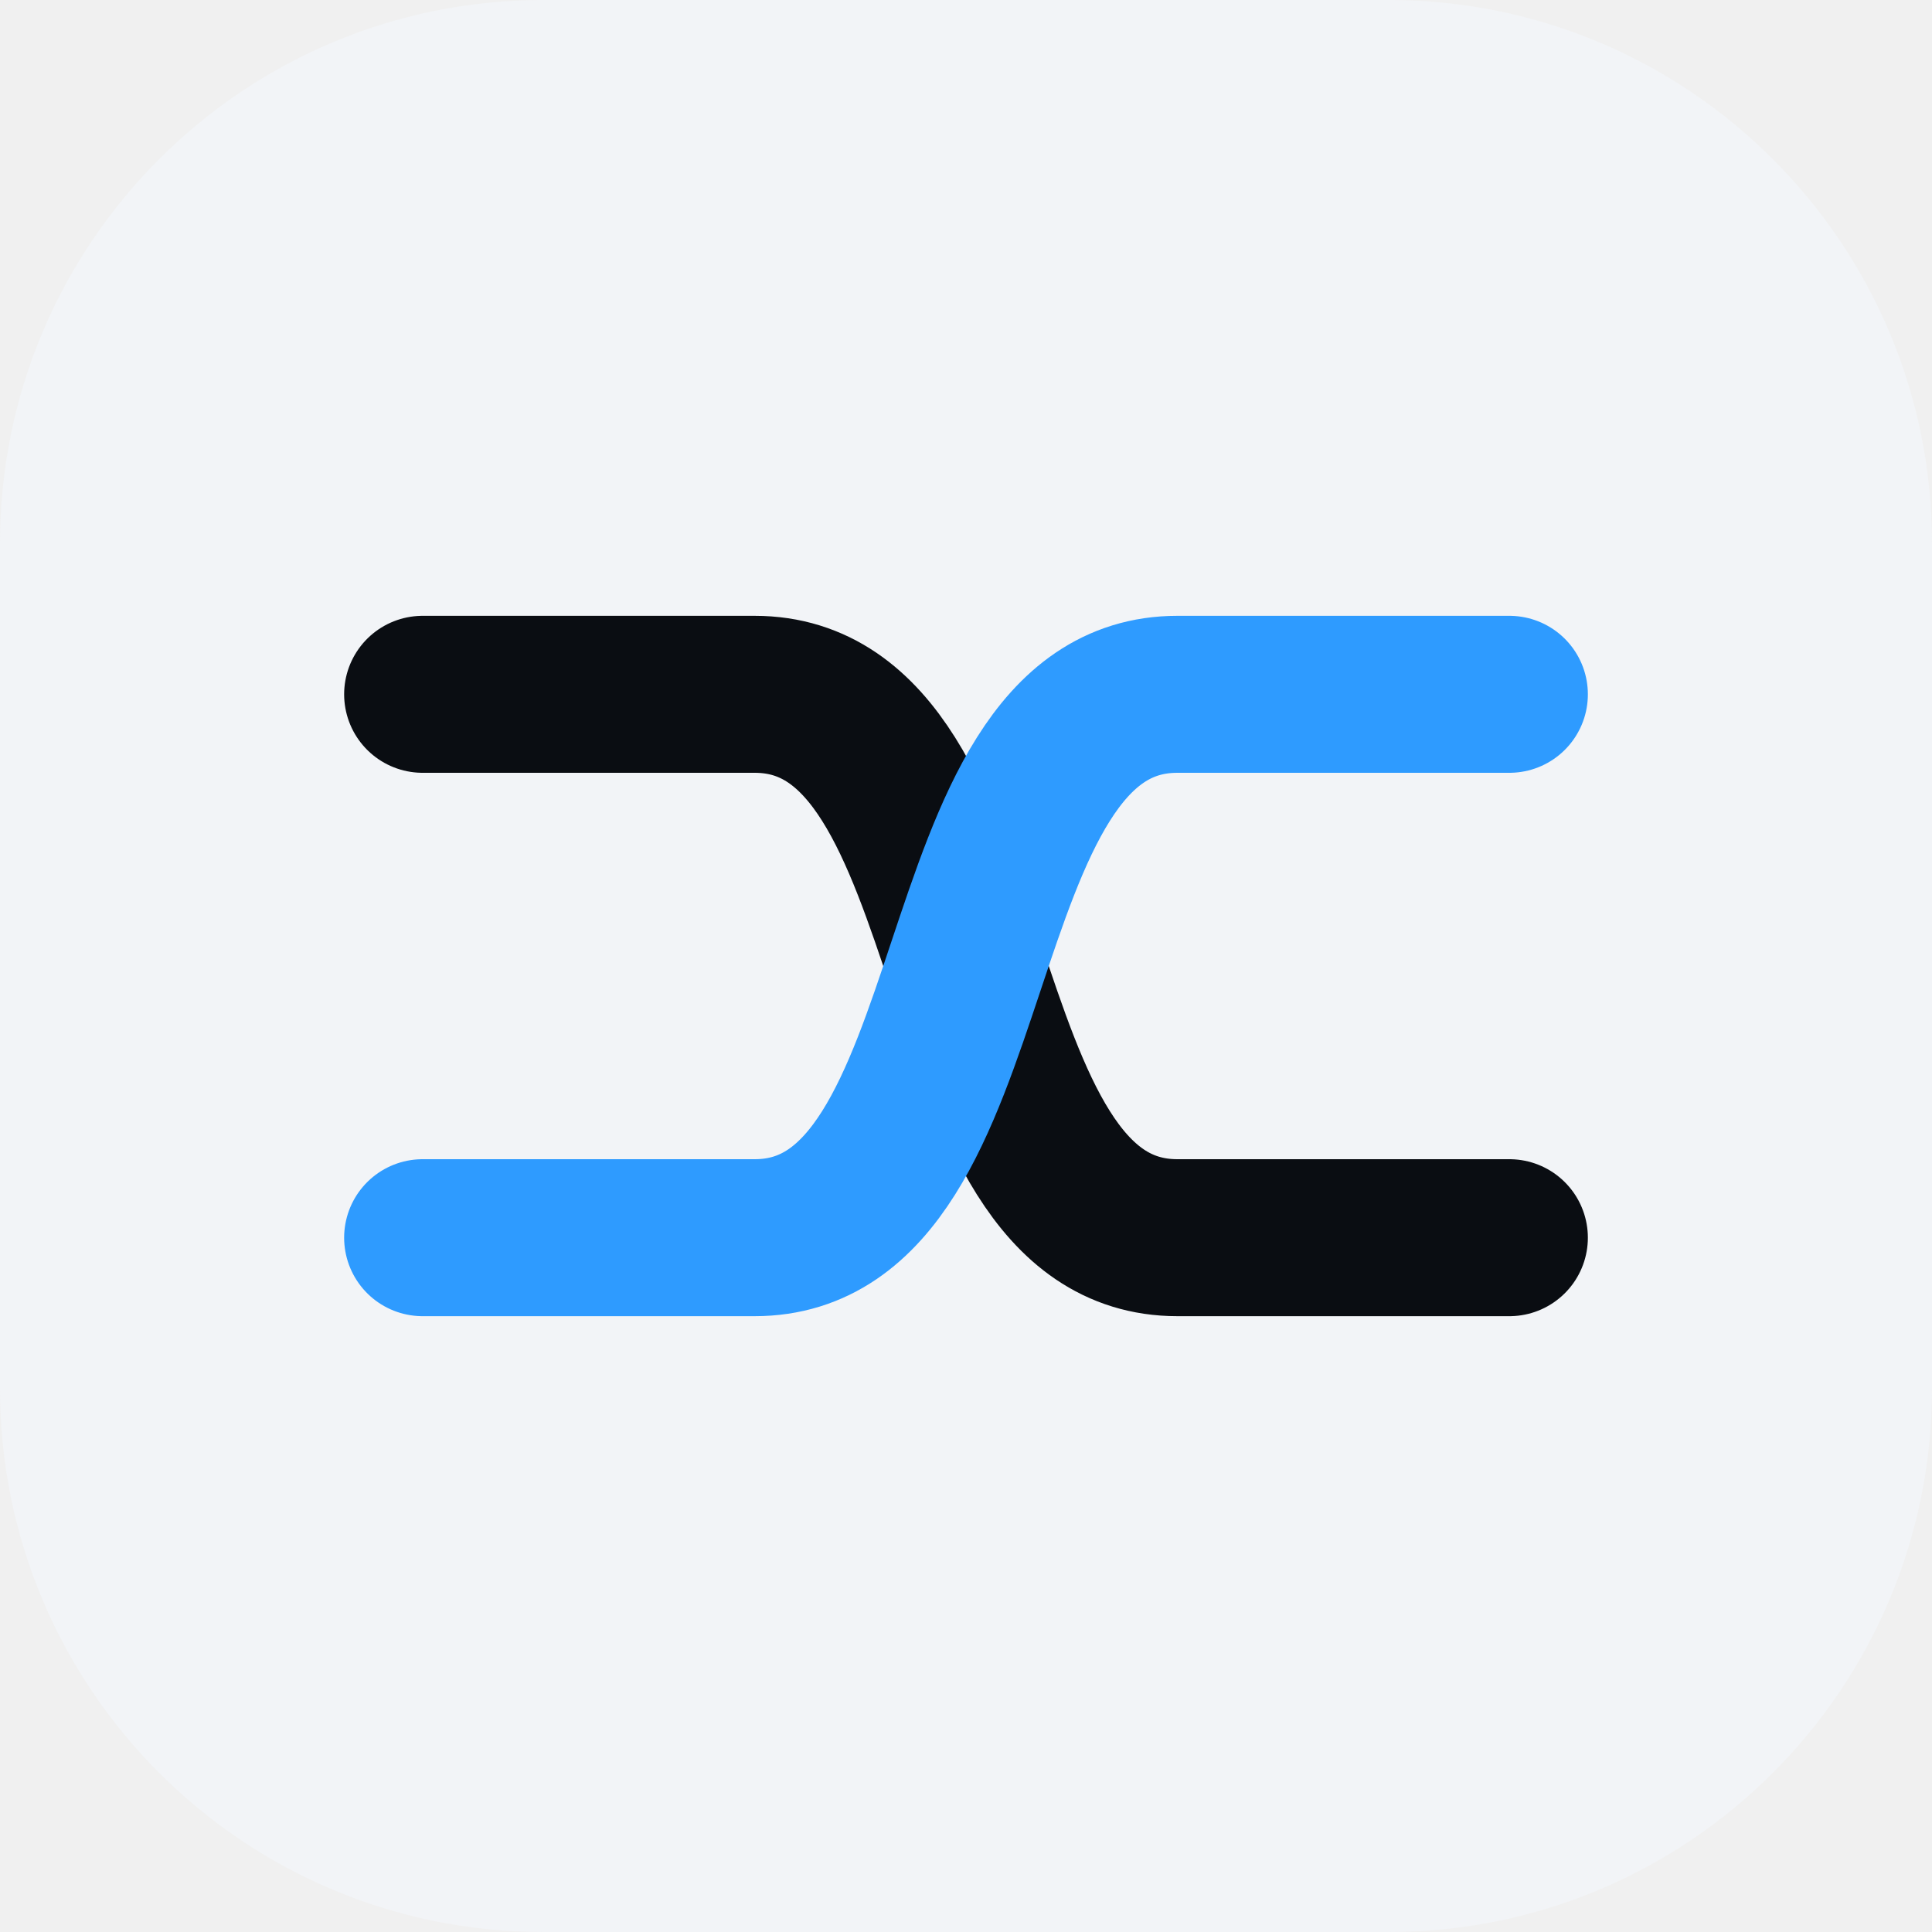
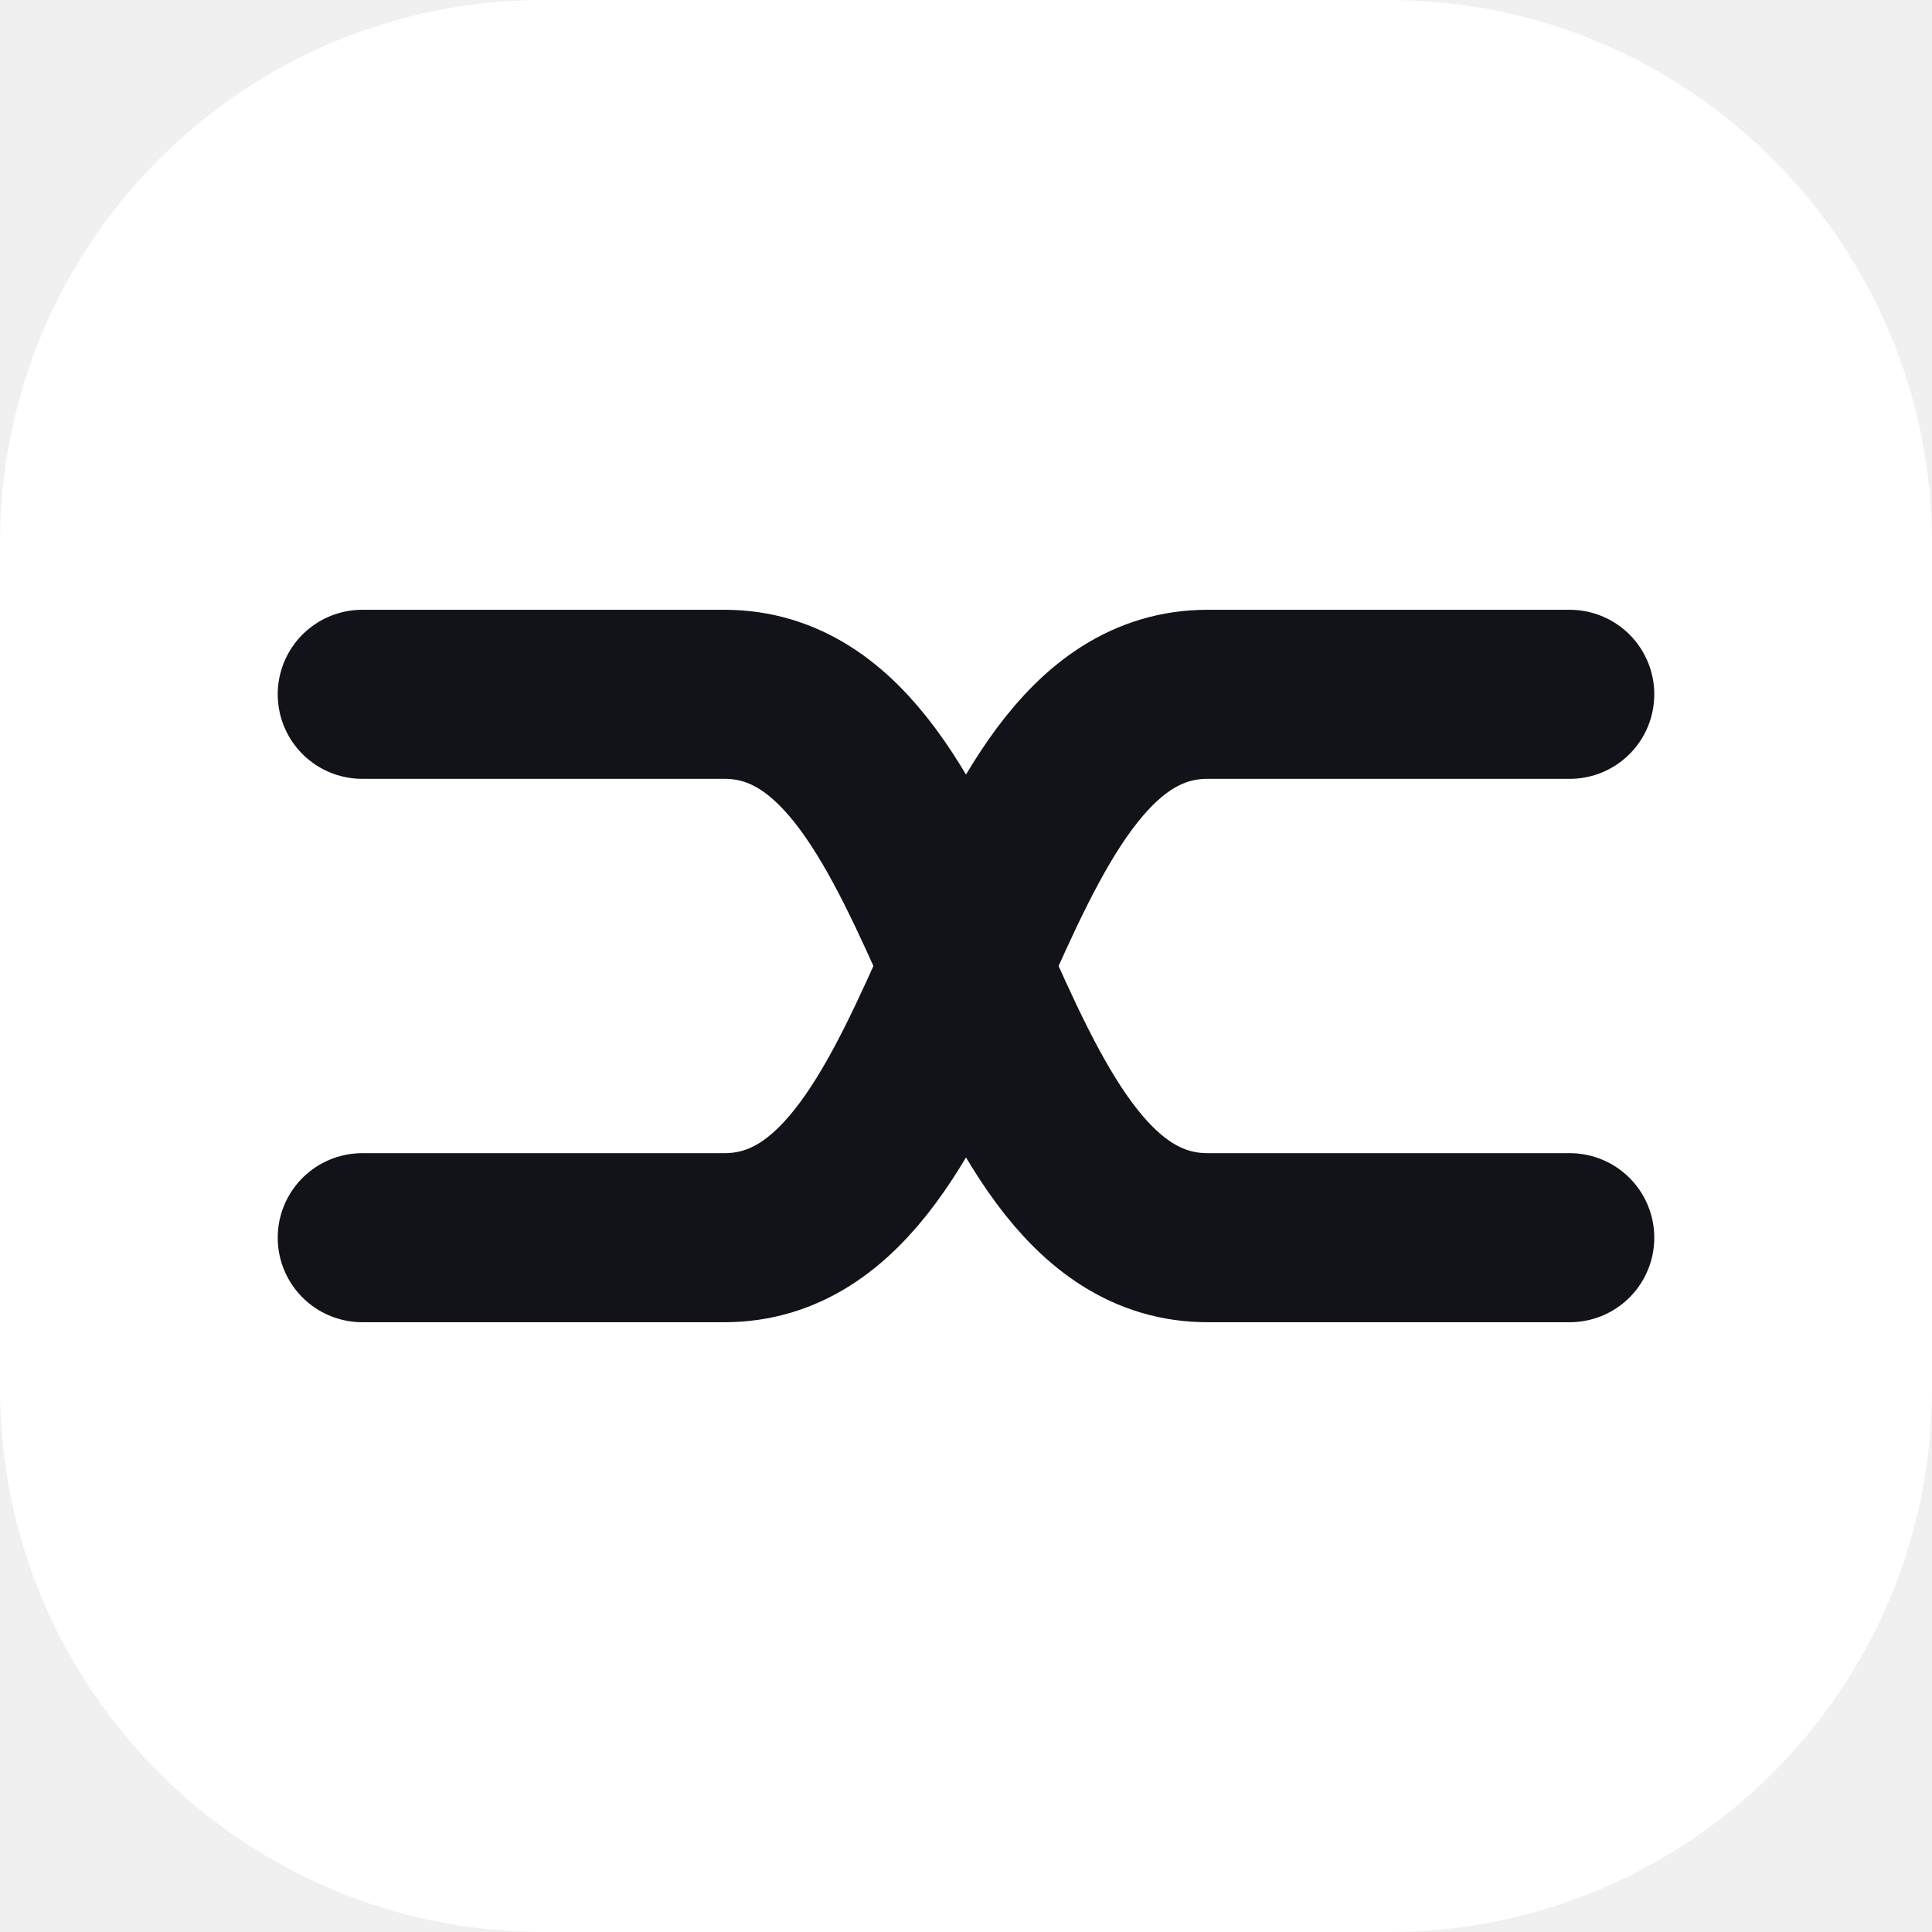
<svg xmlns="http://www.w3.org/2000/svg" viewBox="0 0 32 32">
-   <rect width="32" height="32" rx="9" fill="#F2F4F7" />
-   <path d="M7 11.5h5.5c4 0 3 9 7 9H25" stroke="#0A0D12" stroke-width="2.6" fill="none" stroke-linecap="round" />
-   <path d="M7 20.5h5.5c4 0 3-9 7-9H25" stroke="#2E9BFF" stroke-width="2.6" fill="none" stroke-linecap="round" />
+   <rect width="32" height="32" rx="9" fill="#fff" />
+   <path d="M6 11.5h6c4 0 4 9 8 9h6M6 20.5h6c4 0 4-9 8-9h6" stroke="#111318" stroke-width="2.8" fill="none" stroke-linecap="round" />
</svg>
